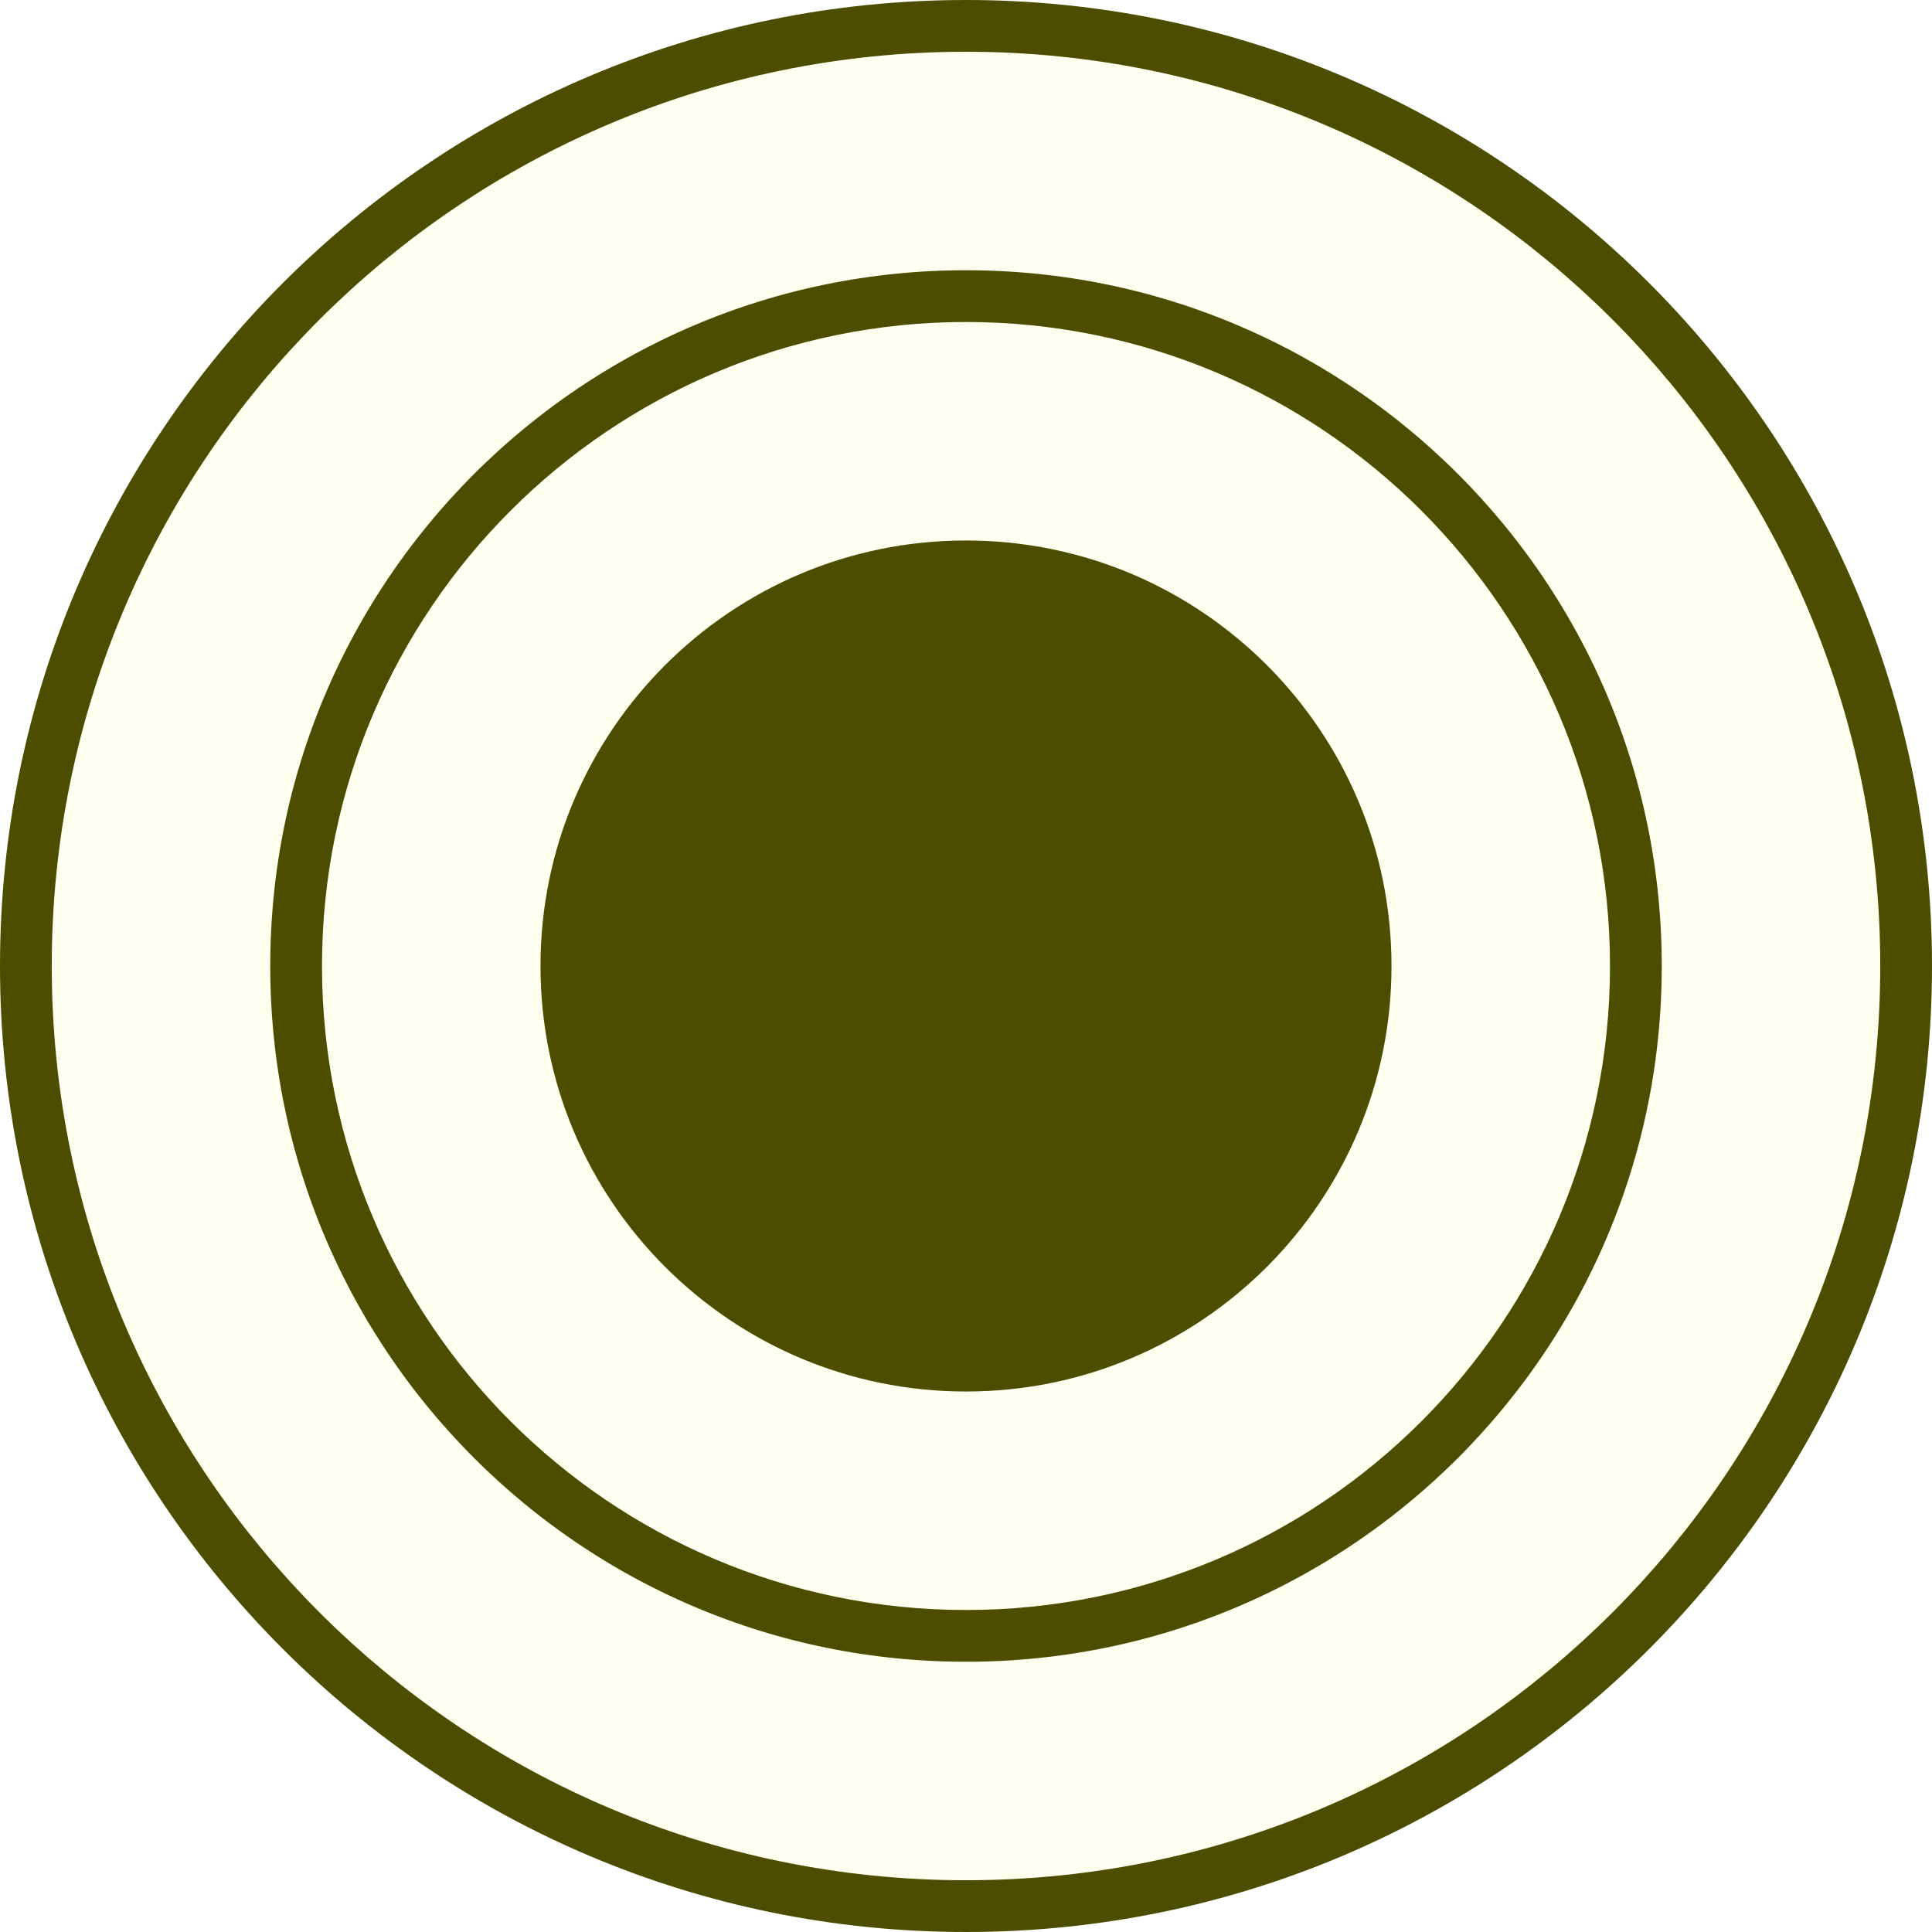
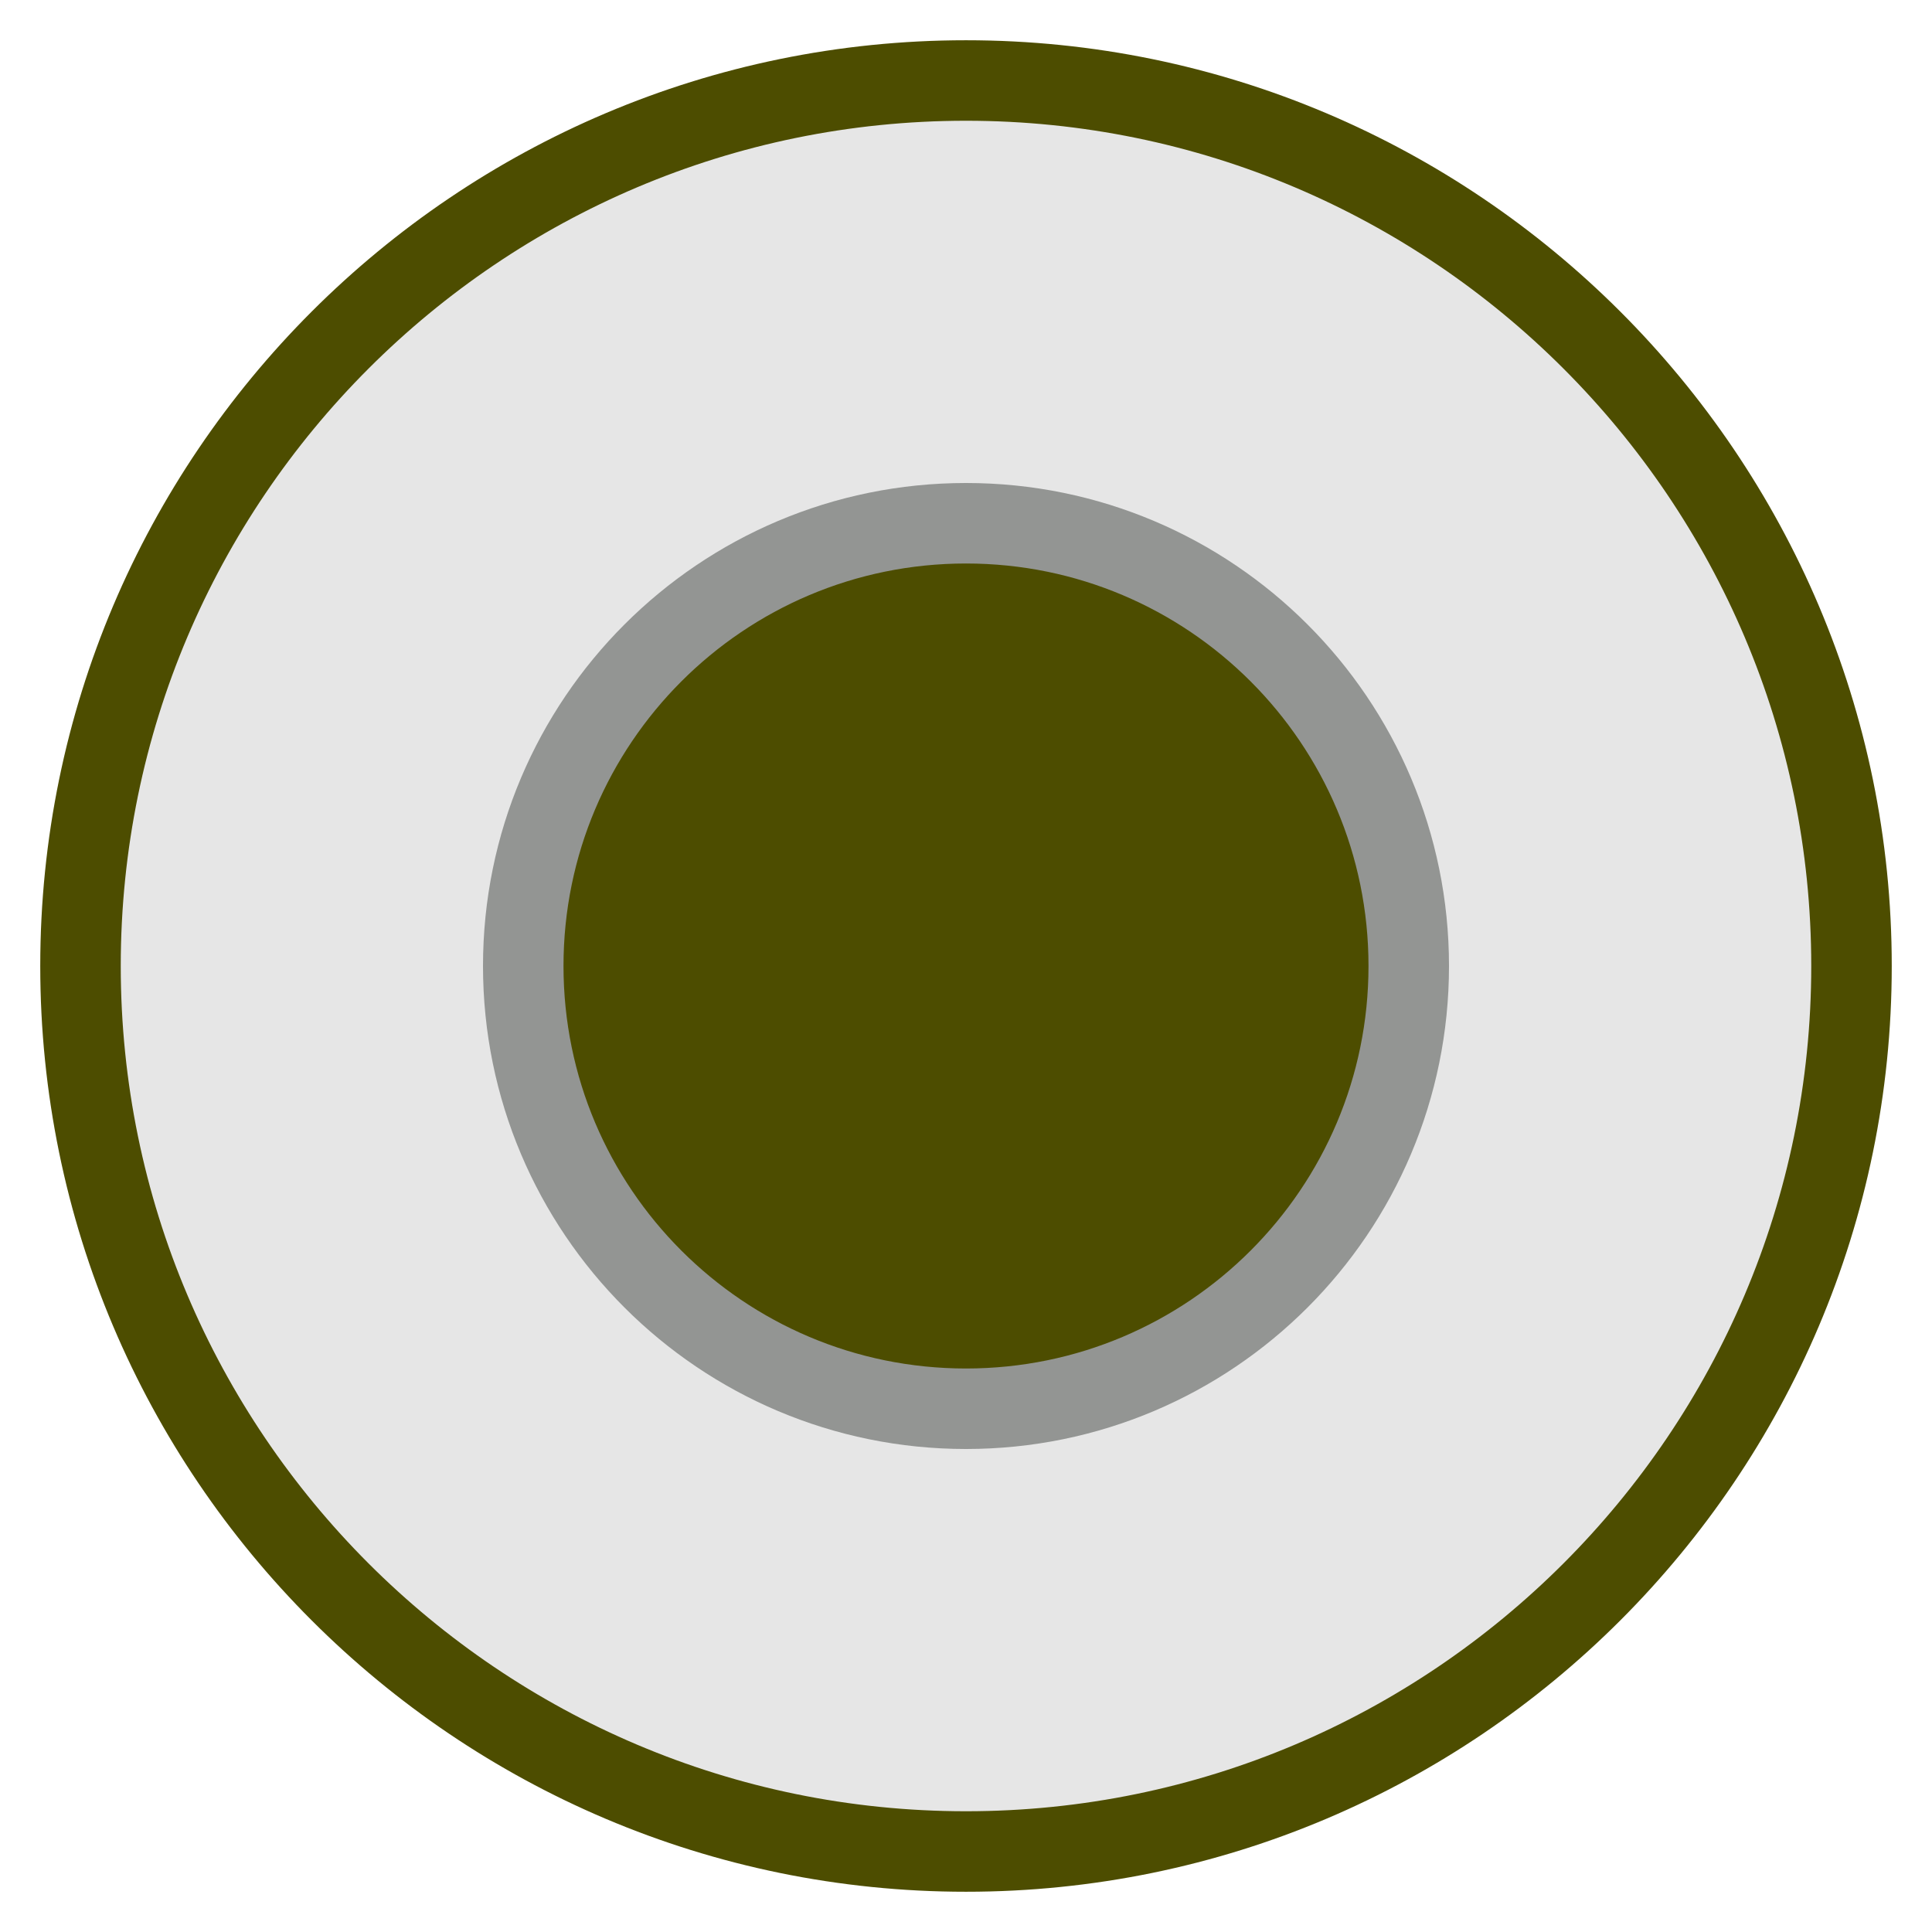
- <svg xmlns="http://www.w3.org/2000/svg" version="1.1" width="8.400mm" height="8.400mm" viewBox="-4.200 -4.200 8.400 8.400">
-   <circle cx="0" cy="0" r="4.200" fill="#4d4d00" stroke="none" stroke-width="0" />
-   <circle cx="0" cy="0" r="3.500" fill="none" stroke="#fffff0" stroke-width="0.950" />
-   <circle cx="0" cy="0" r="2.325" fill="none" stroke="#fffff0" stroke-width="0.950" />
+ <svg xmlns="http://www.w3.org/2000/svg" width="24" height="24" viewBox="0 0 24 24" fill="none">
+   <path d="M12 23C5.933 23 1 18.067 1 12C1 5.933 5.933 1 12 1C18.067 1 23 5.933 23 12C23 18.067 18.067 23 12 23" fill="#E6E6E6" />
+   <path d="M12 23C5.933 23 1 18.067 1 12C1 5.933 5.933 1 12 1C18.067 1 23 5.933 23 12C23 18.067 18.067 23 12 23" stroke="#4D4D00" />
+   <circle cx="12" cy="12" r="5.5" fill="#4D4D00" stroke="#939593" />
</svg>
